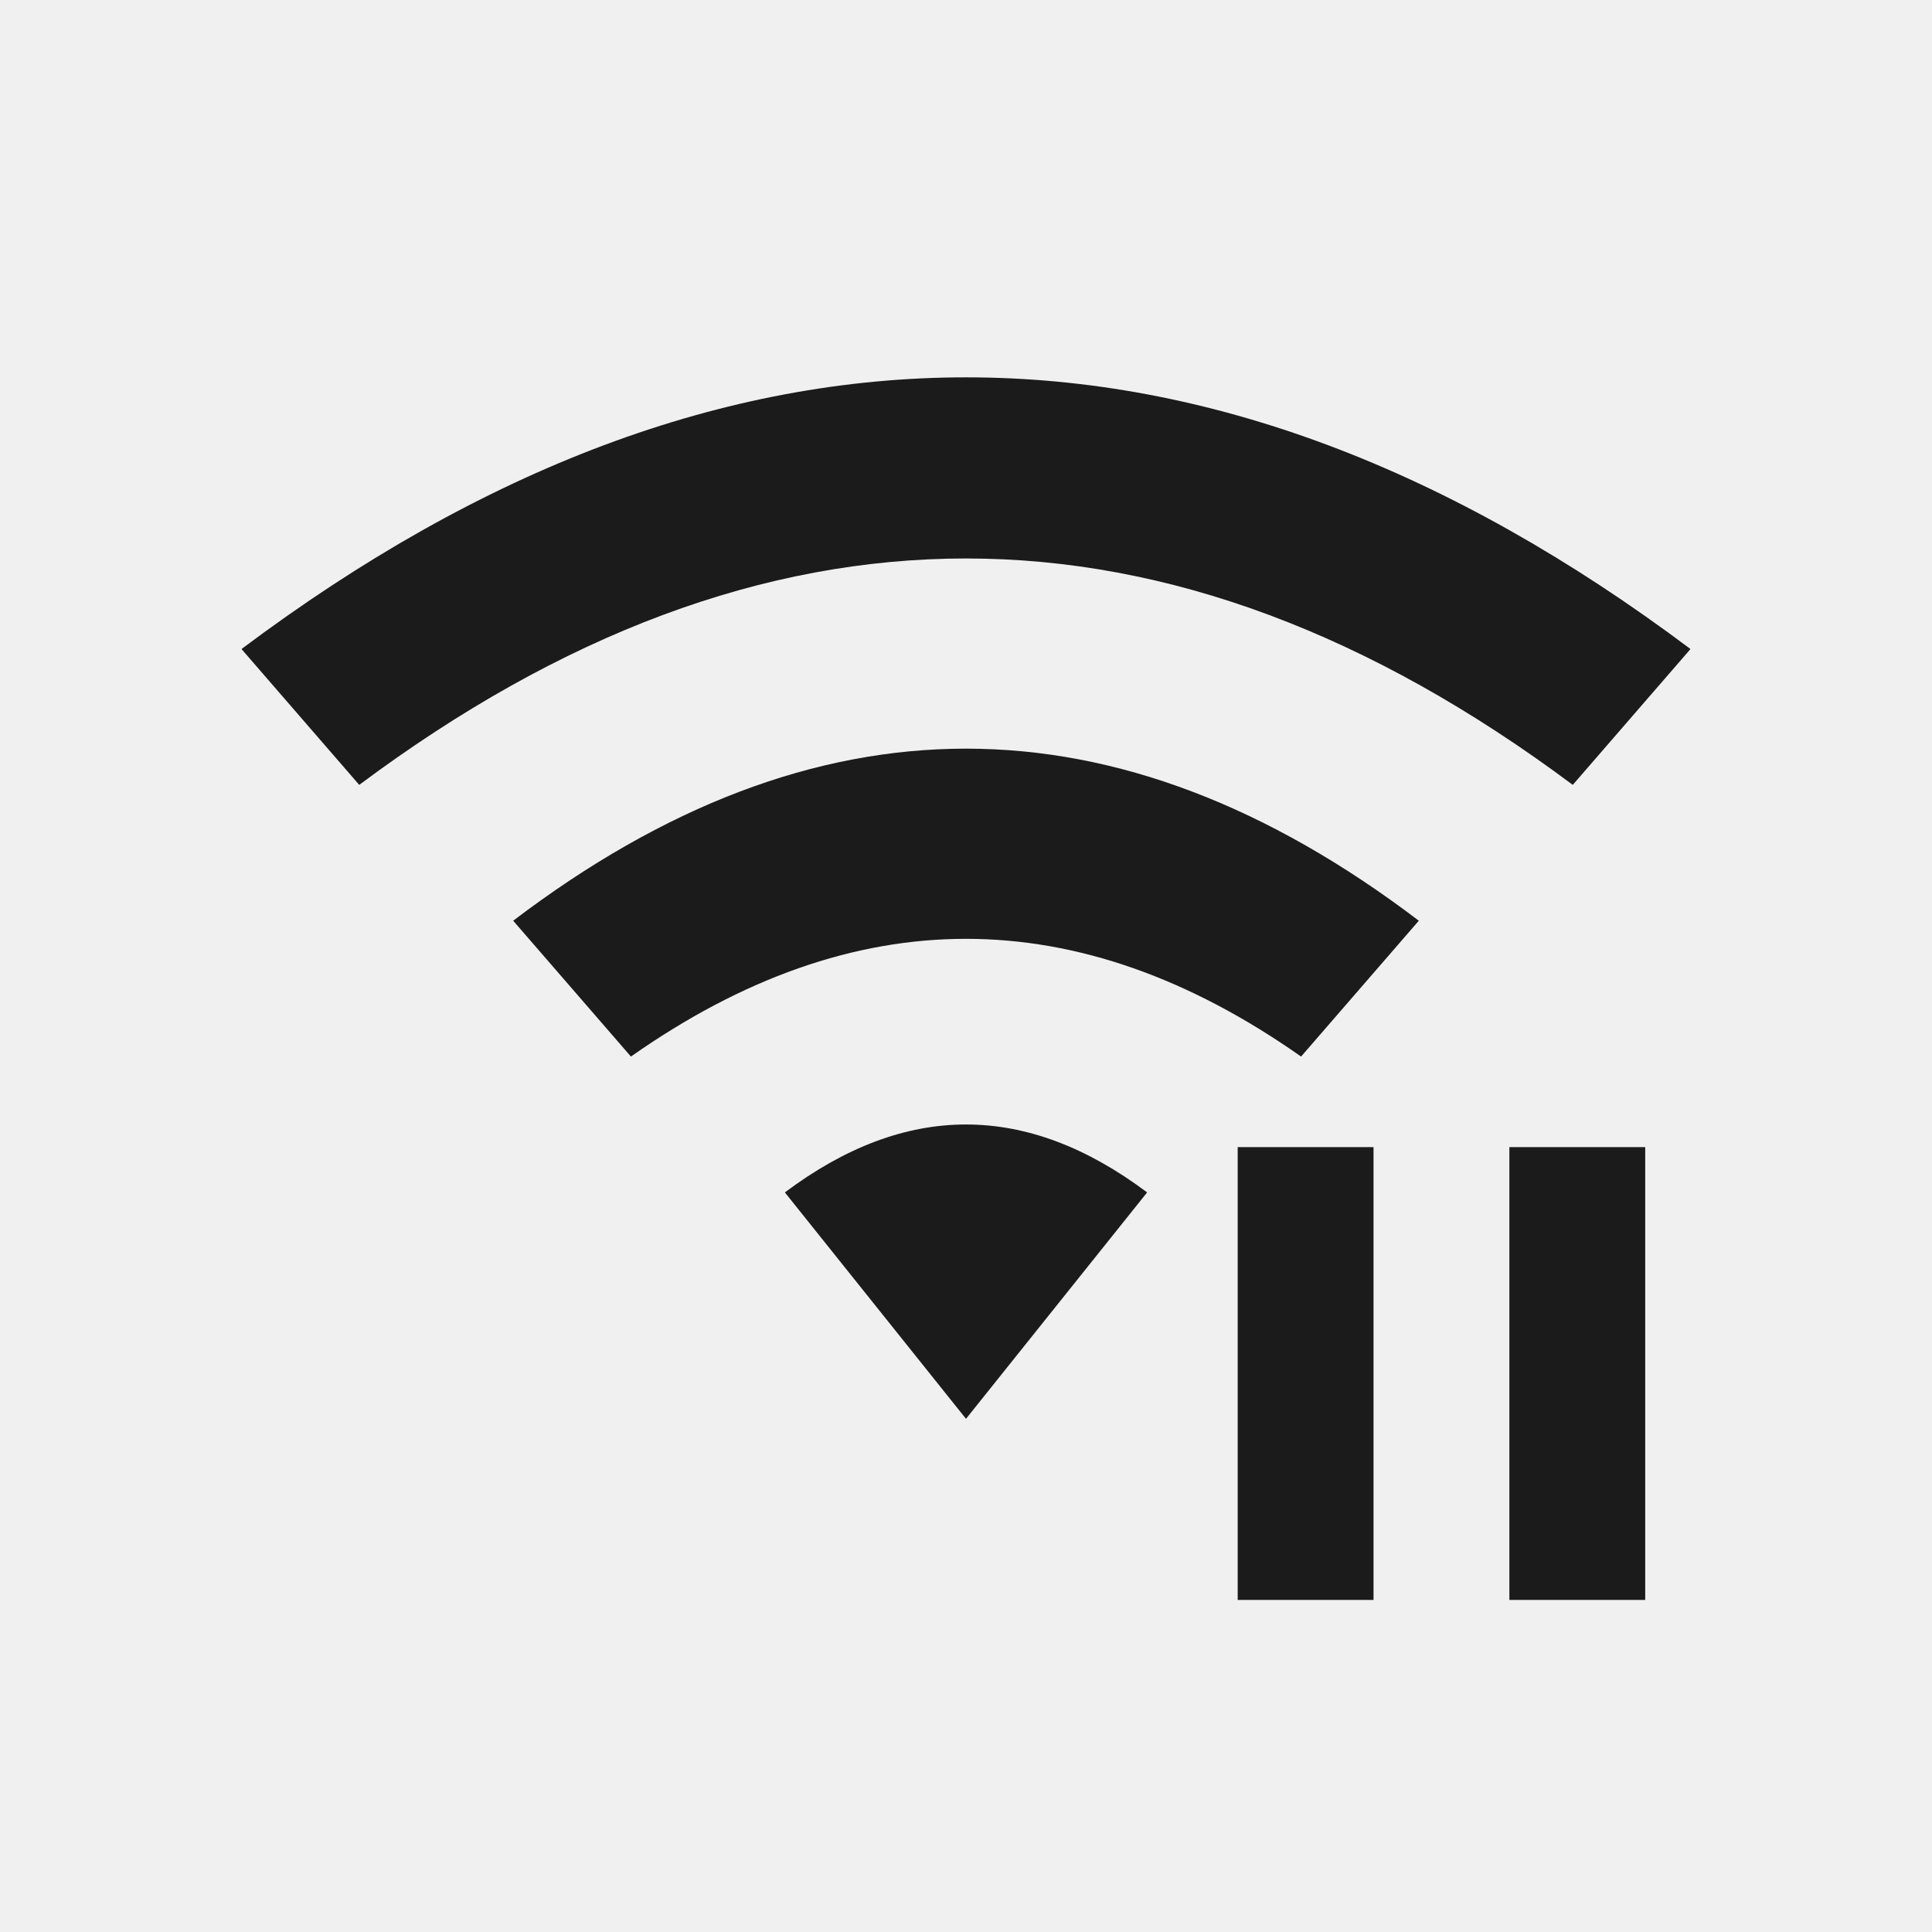
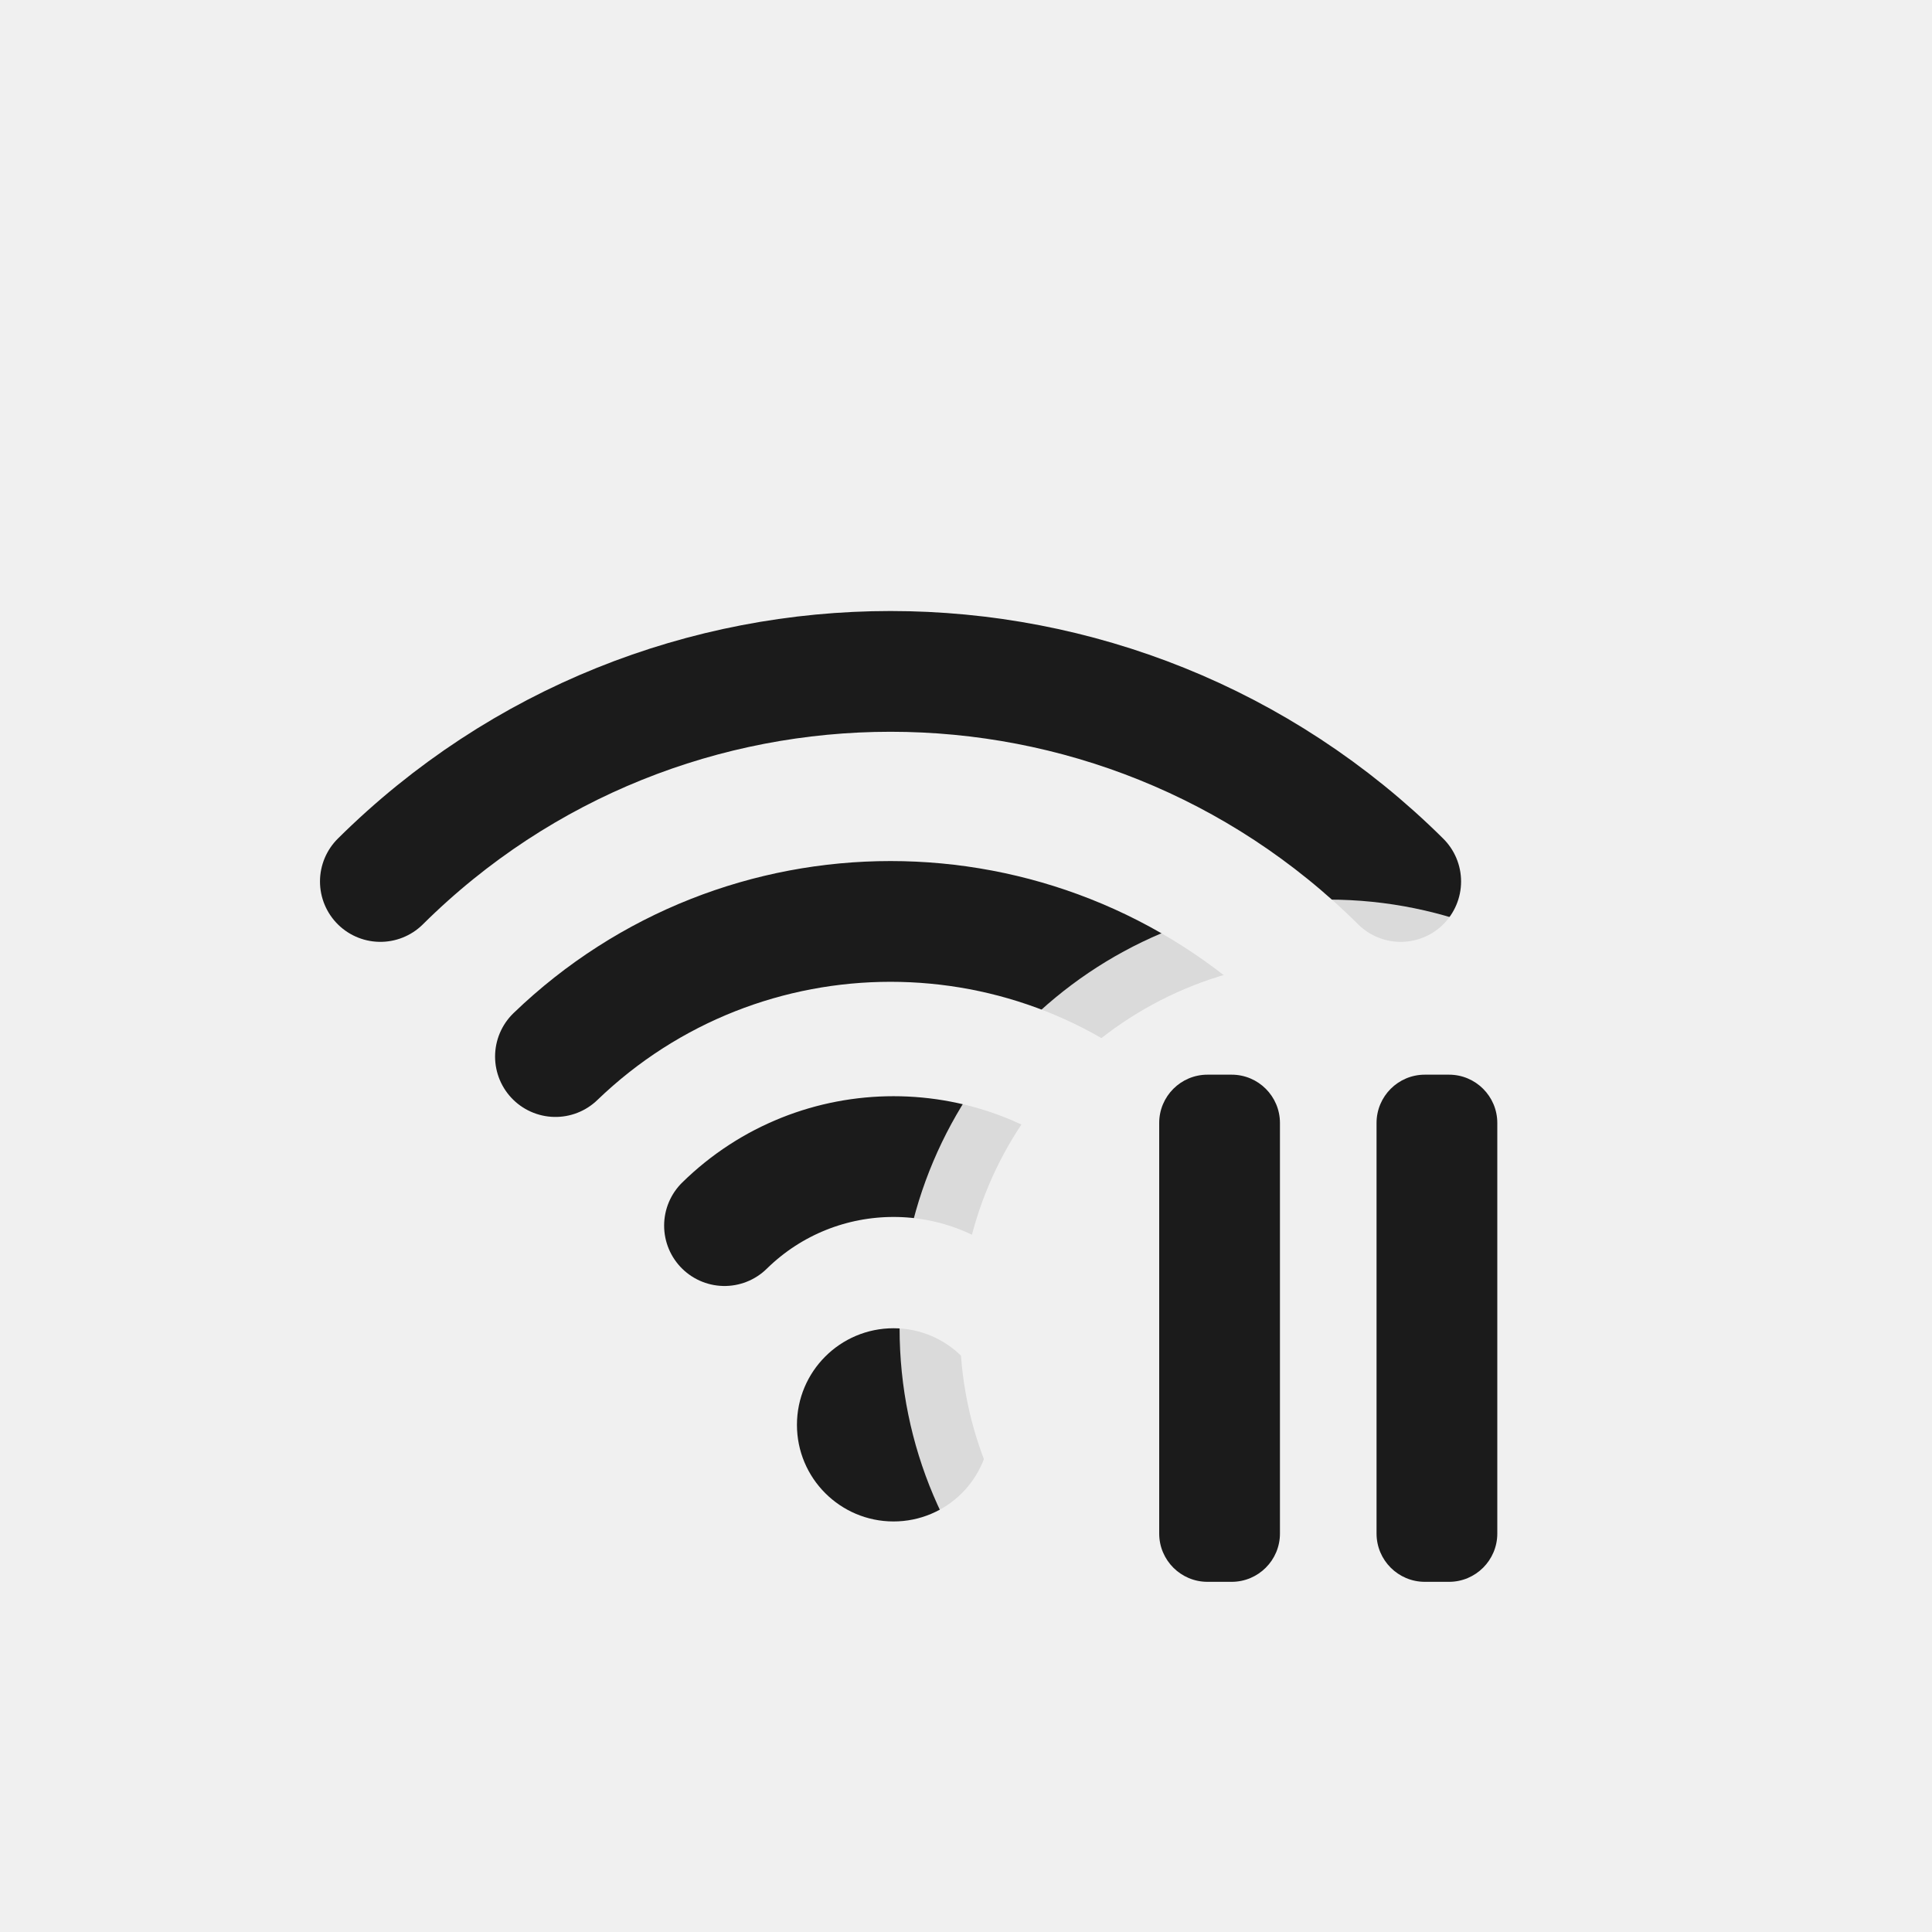
<svg xmlns="http://www.w3.org/2000/svg" width="24" height="24" viewBox="0 0 24 24" fill="#1b1b1b">
  <g transform="translate(3 3)">
-     <g transform="scale(1.125)">
+     <g transform="scale(0.75)" fill="#1b1b1b" stroke="#1b1b1b">
      <defs>
-         <mask id="mark">
-           <rect width="16" height="16" fill="white" />
-           <rect x="10" y="9" width="6" height="7" fill="black" />
+         <mask id="mark" maskUnits="userSpaceOnUse" x="0" y="0" width="24" height="24">
+           <rect width="24" height="24" fill="white" />
+           <circle cx="18" cy="18" r="6.6" fill="black" />
        </mask>
      </defs>
      <g mask="url(#mark)">
-         <path d="M0 4.5Q8 -1.5 16 4.5L14.7 6Q8 1 1.3 6Z" />
-         <path d="M3 7.5Q8 3.7 13 7.5L11.7 9Q8 6.4 4.3 9Z" />
-         <path d="M6 10.5Q8 9 10 10.5L8 13Z" />
+         <path d="M2.3 10.6a12 12 0 0 1 16.9 0M5.2 13.5a8 8 0 0 1 11.1 0M8 16.3a4 4 0 0 1 5.6 0" fill="none" stroke-width="2" stroke-linecap="round" />
+         <circle cx="10.8" cy="19.6" r="1.6" stroke="none" />
      </g>
-       <rect x="11" y="10" width="1.5" height="5" />
-       <rect x="14" y="10" width="1.5" height="5" />
+       <rect x="15.2" y="13.8" width="2" height="8.4" rx=".8" stroke="none" />
+       <rect x="18.8" y="13.8" width="2" height="8.4" rx=".8" stroke="none" />
    </g>
  </g>
</svg>
